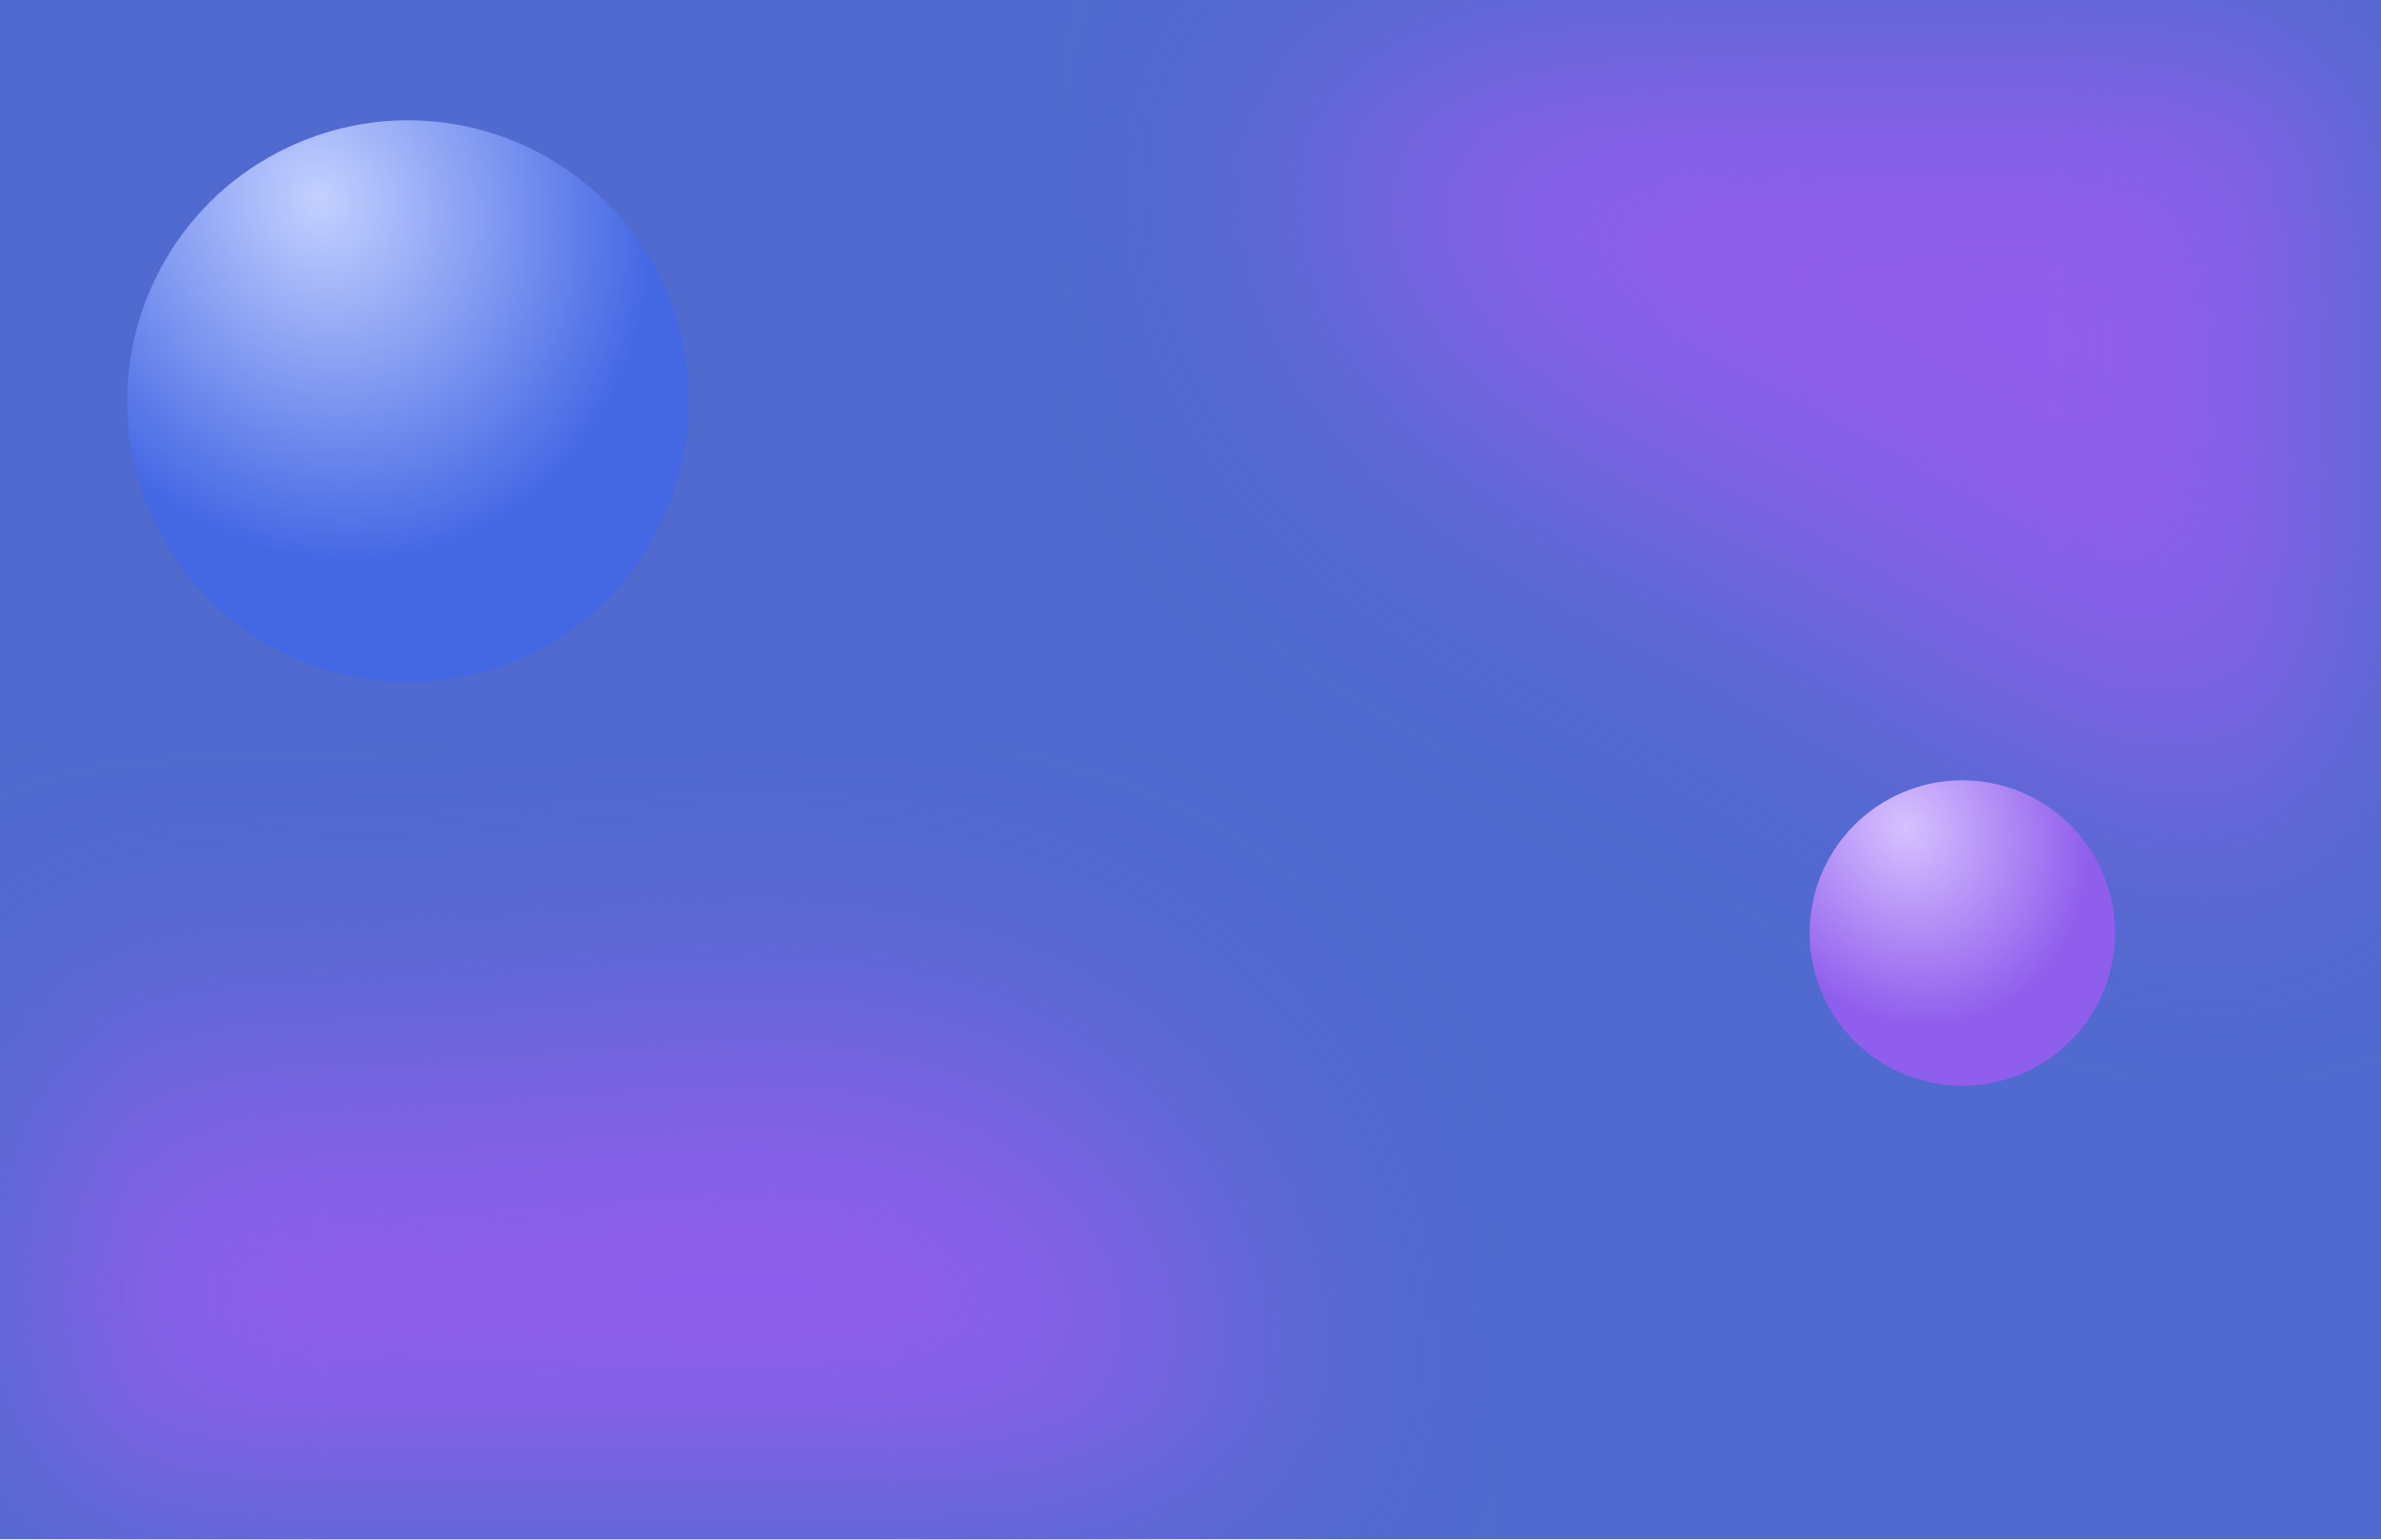
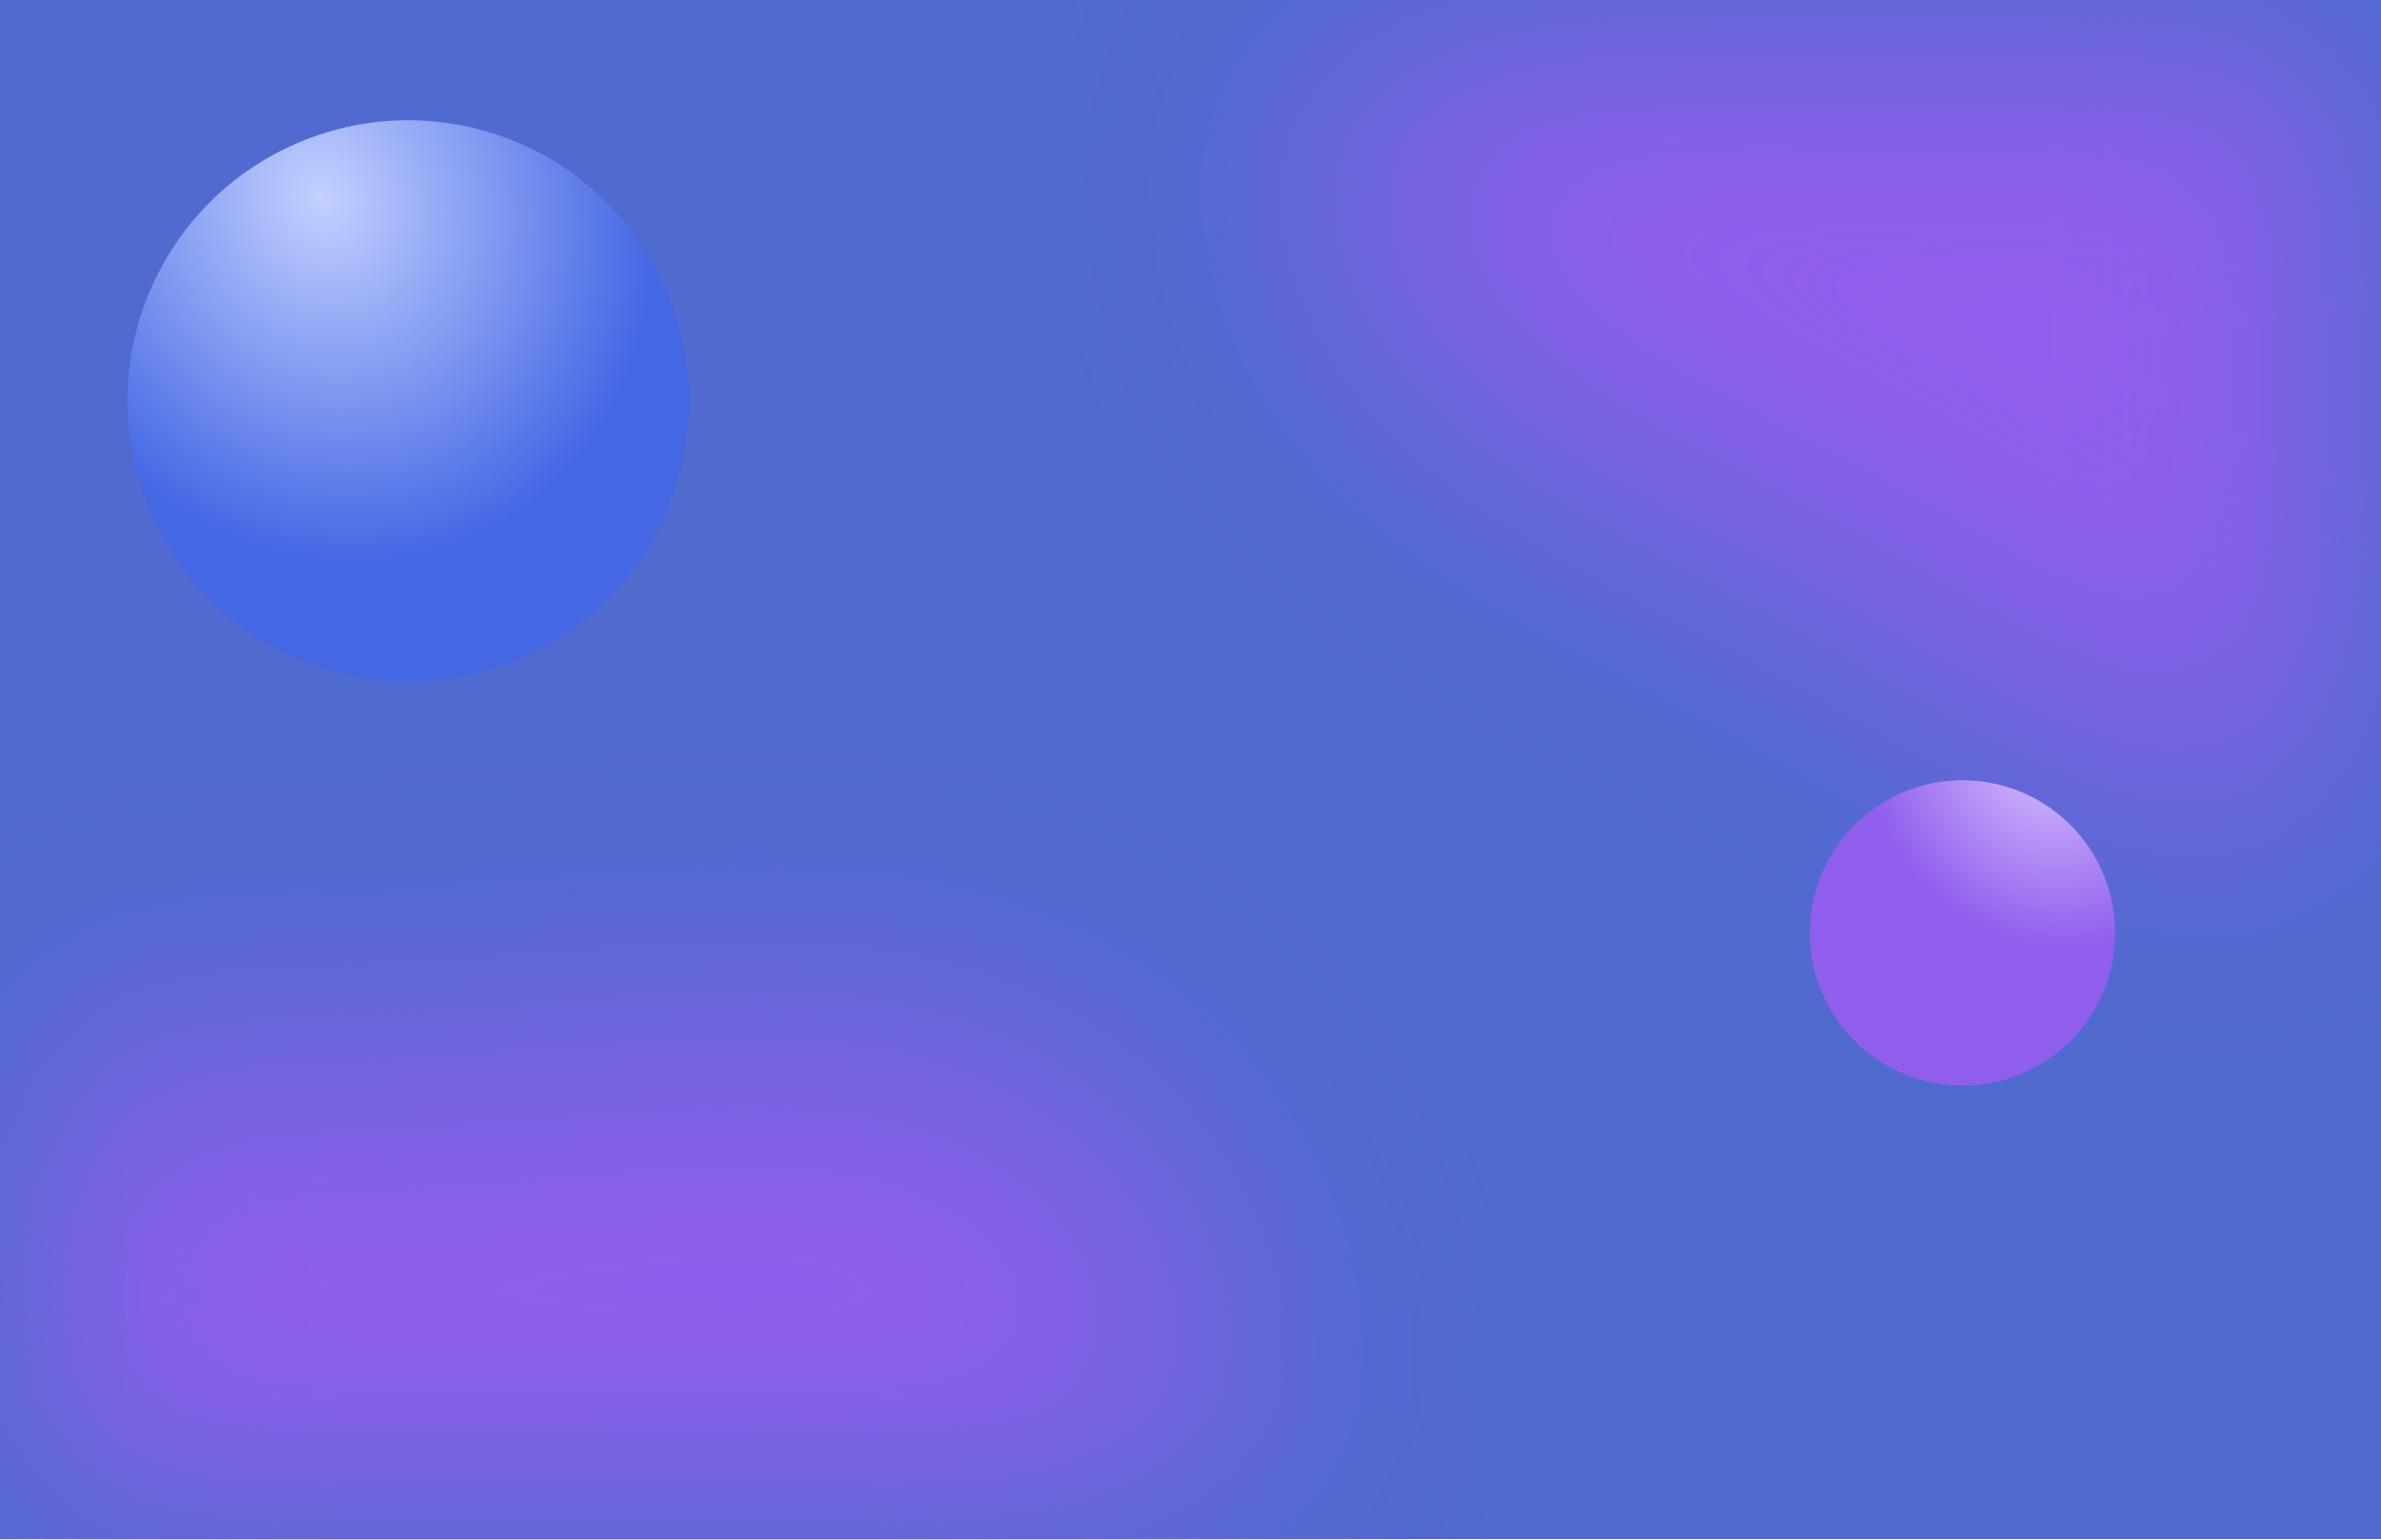
- <svg xmlns="http://www.w3.org/2000/svg" width="1728" height="1117" viewBox="0 0 1728 1117" fill="none">
-   <rect width="1728" height="1117" fill="#506ACF" />
-   <g filter="url(#filter0_f_545_225)">
-     <path fill-rule="evenodd" clip-rule="evenodd" d="M267.927 771.067C83.381 777.569 -138.785 731.763 -246.922 881.491C-353.187 1028.63 -246.578 1225.16 -182.745 1395.08C-133.015 1527.45 -59.564 1646.73 65.401 1712.85C197.052 1782.51 351.988 1809.92 488.437 1750.21C630.588 1688 711.789 1551.24 766.552 1406.02C836.602 1220.27 952.958 999.658 830.356 843.535C707.508 687.098 466.676 764.065 267.927 771.067Z" fill="#905EEC" />
+ <svg xmlns="http://www.w3.org/2000/svg" fill="none" viewBox="0 0 1728 1117">
+   <path fill="#506ACF" d="M0 0h1728v1117H0z" />
+   <g filter="url(#a)">
+     <path fill="#905EEC" fill-rule="evenodd" d="M268 771c-185 7-407-39-515 110-106 148 0 344 64 514 50 132 123 252 248 318 132 70 287 97 423 37 143-62 224-199 279-344 70-186 186-406 63-562-122-157-363-80-562-73Z" clip-rule="evenodd" />
  </g>
-   <g filter="url(#filter1_f_545_225)">
-     <path fill-rule="evenodd" clip-rule="evenodd" d="M1325.58 429.207C1453.25 500.745 1584.9 623.156 1719.69 566.342C1852.15 510.511 1860.73 333.662 1887.34 192.427C1908.07 82.397 1907.35 -28.536 1849.89 -124.697C1789.35 -226.002 1695.68 -308.301 1578.71 -324.045C1456.86 -340.447 1345.64 -281.322 1248.86 -205.599C1125.06 -108.738 955.562 -7.343 974.427 148.743C993.33 305.143 1188.09 352.163 1325.58 429.207Z" fill="#905EEC" />
+   <g filter="url(#b)">
+     <path fill="#905EEC" fill-rule="evenodd" d="M1326 429c127 72 259 194 394 137 132-55 141-232 167-374 21-110 20-221-37-317a388 388 0 0 0-271-199c-122-16-233 43-330 118-124 97-293 199-275 355 19 156 214 203 352 280Z" clip-rule="evenodd" />
  </g>
-   <circle cx="296.158" cy="291.158" r="203.801" transform="rotate(-23.4975 296.158 291.158)" fill="url(#paint0_radial_545_225)" />
-   <circle cx="1424.16" cy="677.156" r="110.83" transform="rotate(-28.2231 1424.16 677.156)" fill="url(#paint1_radial_545_225)" />
+   <circle cx="296.2" cy="291.2" r="203.8" fill="url(#c)" transform="rotate(-23 296 291)" />
+   <circle cx="1424.2" cy="677.2" r="110.8" fill="url(#d)" transform="rotate(-28 1424 677)" />
  <defs>
-     <filter id="filter0_f_545_225" x="-492" y="546" width="1576" height="1437" filterUnits="userSpaceOnUse" color-interpolation-filters="sRGB">
-       <feFlood flood-opacity="0" result="BackgroundImageFix" />
-       <feBlend mode="normal" in="SourceGraphic" in2="BackgroundImageFix" result="shape" />
-       <feGaussianBlur stdDeviation="100" result="effect1_foregroundBlur_545_225" />
-     </filter>
-     <filter id="filter1_f_545_225" x="772.979" y="-526.797" width="1326.78" height="1307.74" filterUnits="userSpaceOnUse" color-interpolation-filters="sRGB">
-       <feFlood flood-opacity="0" result="BackgroundImageFix" />
-       <feBlend mode="normal" in="SourceGraphic" in2="BackgroundImageFix" result="shape" />
-       <feGaussianBlur stdDeviation="100" result="effect1_foregroundBlur_545_225" />
-     </filter>
-     <radialGradient id="paint0_radial_545_225" cx="0" cy="0" r="1" gradientUnits="userSpaceOnUse" gradientTransform="translate(296.158 130.588) rotate(90) scale(270.499 235.726)">
+     <radialGradient id="c" cx="0" cy="0" r="1" gradientTransform="matrix(0 270.499 -235.726 0 296 131)" gradientUnits="userSpaceOnUse">
      <stop stop-color="#C3D0FF" />
      <stop offset="1" stop-color="#4467E4" />
    </radialGradient>
-     <radialGradient id="paint1_radial_545_225" cx="0" cy="0" r="1" gradientUnits="userSpaceOnUse" gradientTransform="translate(1424.16 589.836) rotate(90) scale(147.101 128.191)">
+     <radialGradient id="d" cx="0" cy="0" r="1" gradientTransform="scale(128.191 147.101) rotate(90 4 8)" gradientUnits="userSpaceOnUse">
      <stop stop-color="#D7C1FF" />
      <stop offset="1" stop-color="#905EED" />
    </radialGradient>
+     <filter id="a" width="1576" height="1437" x="-492" y="546" color-interpolation-filters="sRGB" filterUnits="userSpaceOnUse">
+       <feFlood flood-opacity="0" result="BackgroundImageFix" />
+       <feBlend in="SourceGraphic" in2="BackgroundImageFix" result="shape" />
+       <feGaussianBlur result="effect1_foregroundBlur_545_225" stdDeviation="100" />
+     </filter>
+     <filter id="b" width="1326.8" height="1307.7" x="773" y="-527" color-interpolation-filters="sRGB" filterUnits="userSpaceOnUse">
+       <feFlood flood-opacity="0" result="BackgroundImageFix" />
+       <feBlend in="SourceGraphic" in2="BackgroundImageFix" result="shape" />
+       <feGaussianBlur result="effect1_foregroundBlur_545_225" stdDeviation="100" />
+     </filter>
  </defs>
</svg>
